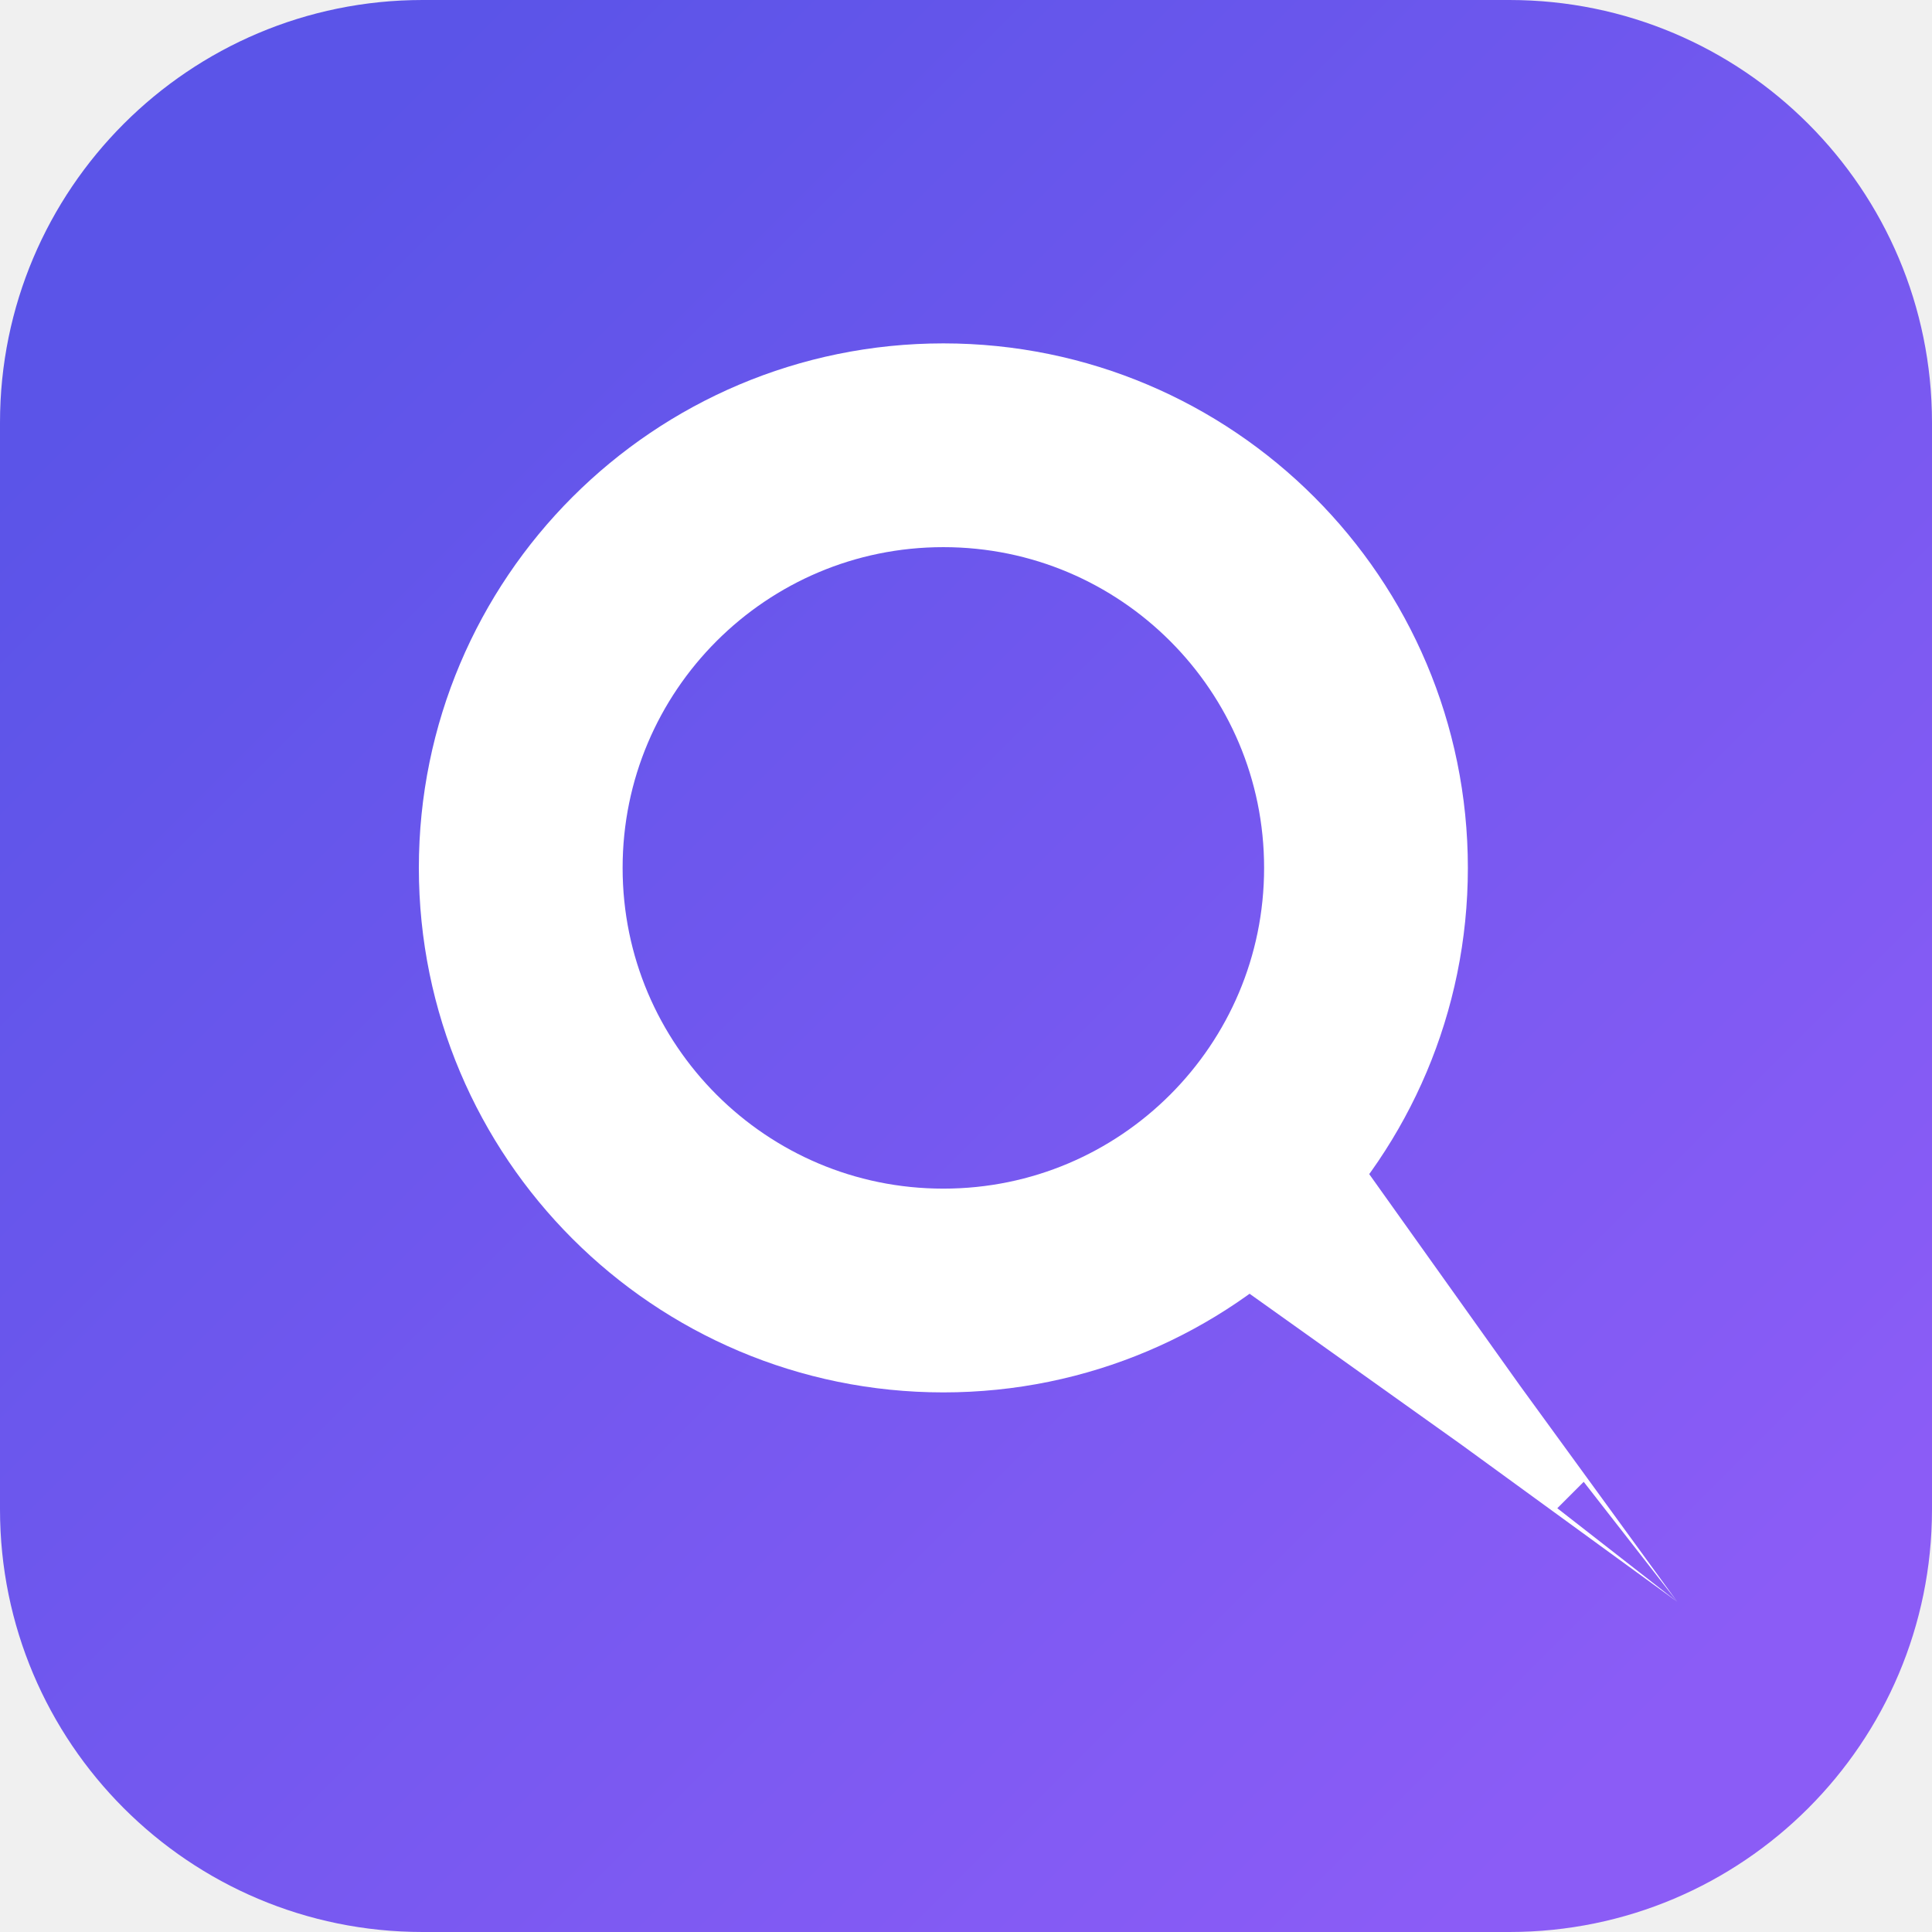
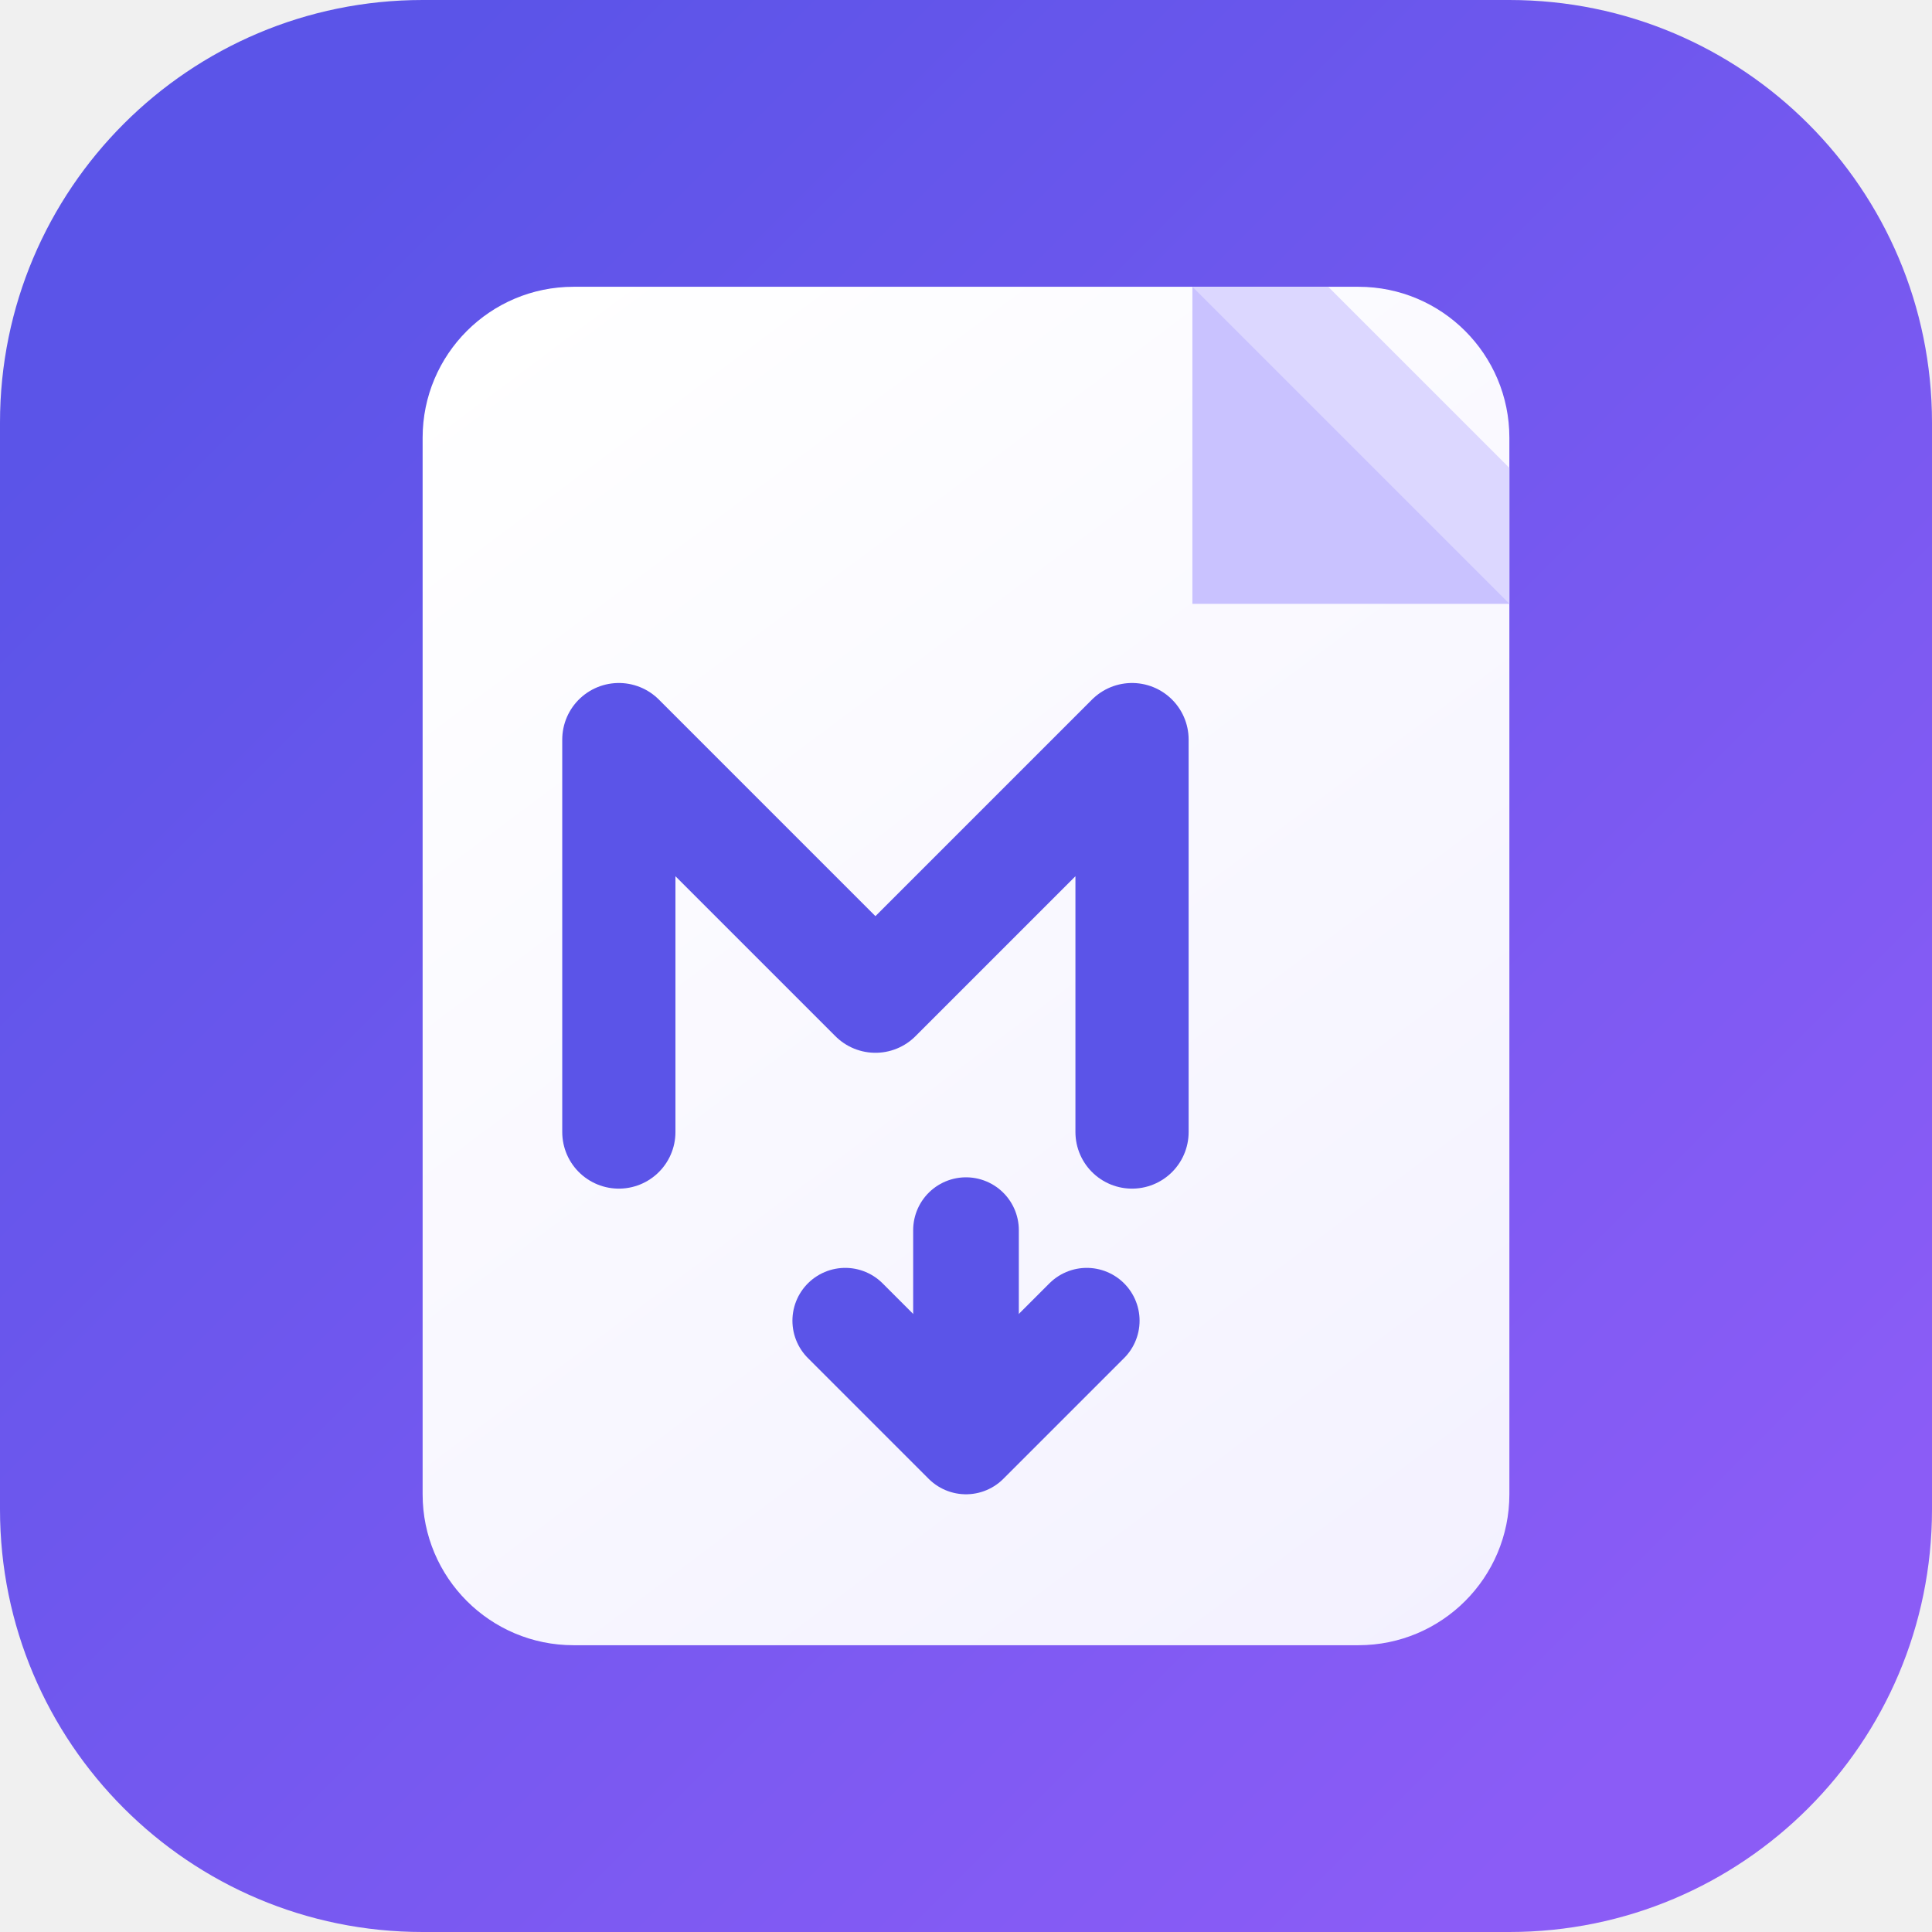
<svg xmlns="http://www.w3.org/2000/svg" width="512" height="512" viewBox="0 0 512 512">
  <defs>
    <linearGradient id="crabapple-md-bg" x1="64" y1="64" x2="448" y2="448" gradientUnits="userSpaceOnUse">
      <stop offset="0" stop-color="#5B54E8" />
      <stop offset="1" stop-color="#8B5CF6" />
    </linearGradient>
+     <linearGradient id="crabapple-md-page" x1="132" y1="84" x2="392" y2="432" gradientUnits="userSpaceOnUse">
+       <stop offset="0" stop-color="#FFFFFF" />
+       <stop offset="1" stop-color="#F3F1FF" />
+     </linearGradient>
  </defs>
  <rect width="512" height="512" rx="112" fill="url(#crabapple-md-bg)" />
-   <circle cx="250" cy="230" r="112" fill="none" stroke="#FFFFFF" stroke-width="54" />
-   <path fill="#FFFFFF" fill-rule="evenodd" d="M 339.8 278.8 L 402.8 367.2 L 444.5 424.5 L 387.2 382.8 L 298.8 319.8 Z M 444.5 424.5 L 419.7 392.7 L 412.7 399.7 Z" />
+   <rect x="112" y="76" width="288" height="360" rx="40" fill="url(#crabapple-md-page)" />
+   <path d="M 316 76 H 352 L 400 124 V 160 H 316 Z" fill="#DCD7FF" />
+   <path d="M 316 76 L 400 160 H 316 Z" fill="#C9C2FF" />
+   <path d="M 164 300 V 196 L 232 264 L 300 196 V 300" fill="none" stroke="#5B54E8" stroke-width="30" stroke-linecap="round" stroke-linejoin="round" />
+   <path d="M 256 326 V 380" fill="none" stroke="#5B54E8" stroke-width="28" stroke-linecap="round" />
+   <path d="M 224 350 L 256 382 L 288 350" fill="none" stroke="#5B54E8" stroke-width="28" stroke-linecap="round" stroke-linejoin="round" />
</svg>
